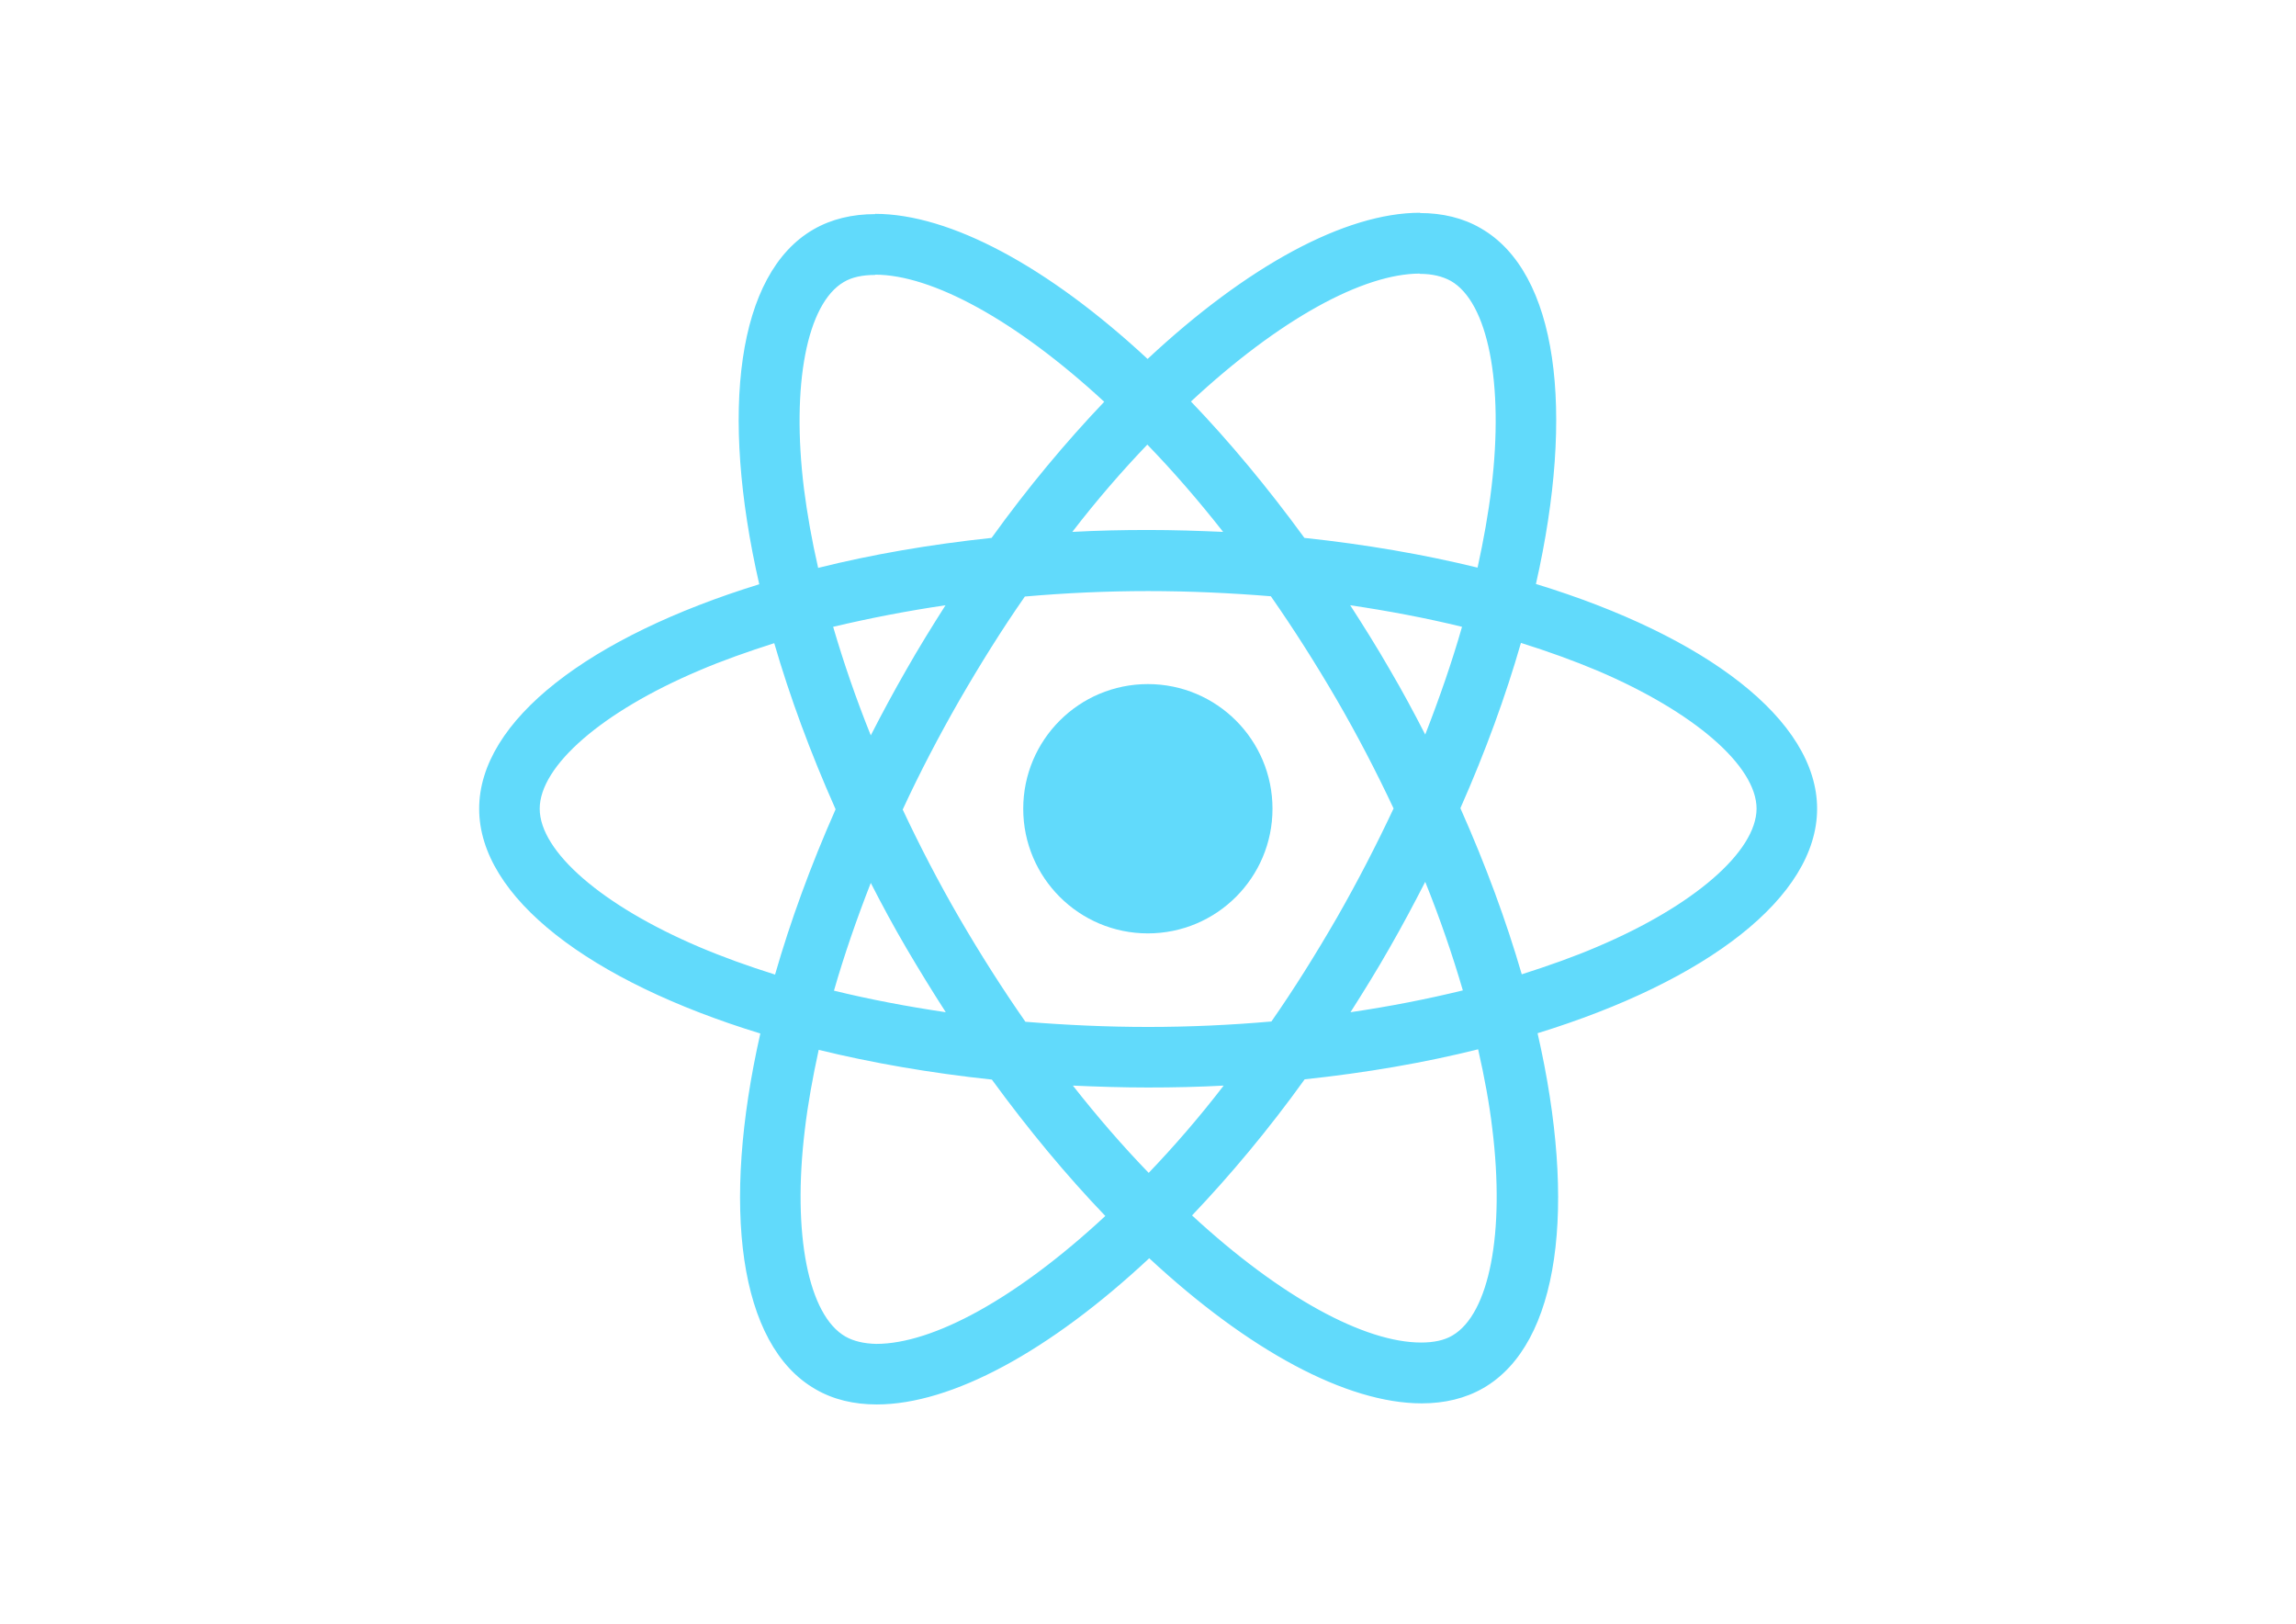
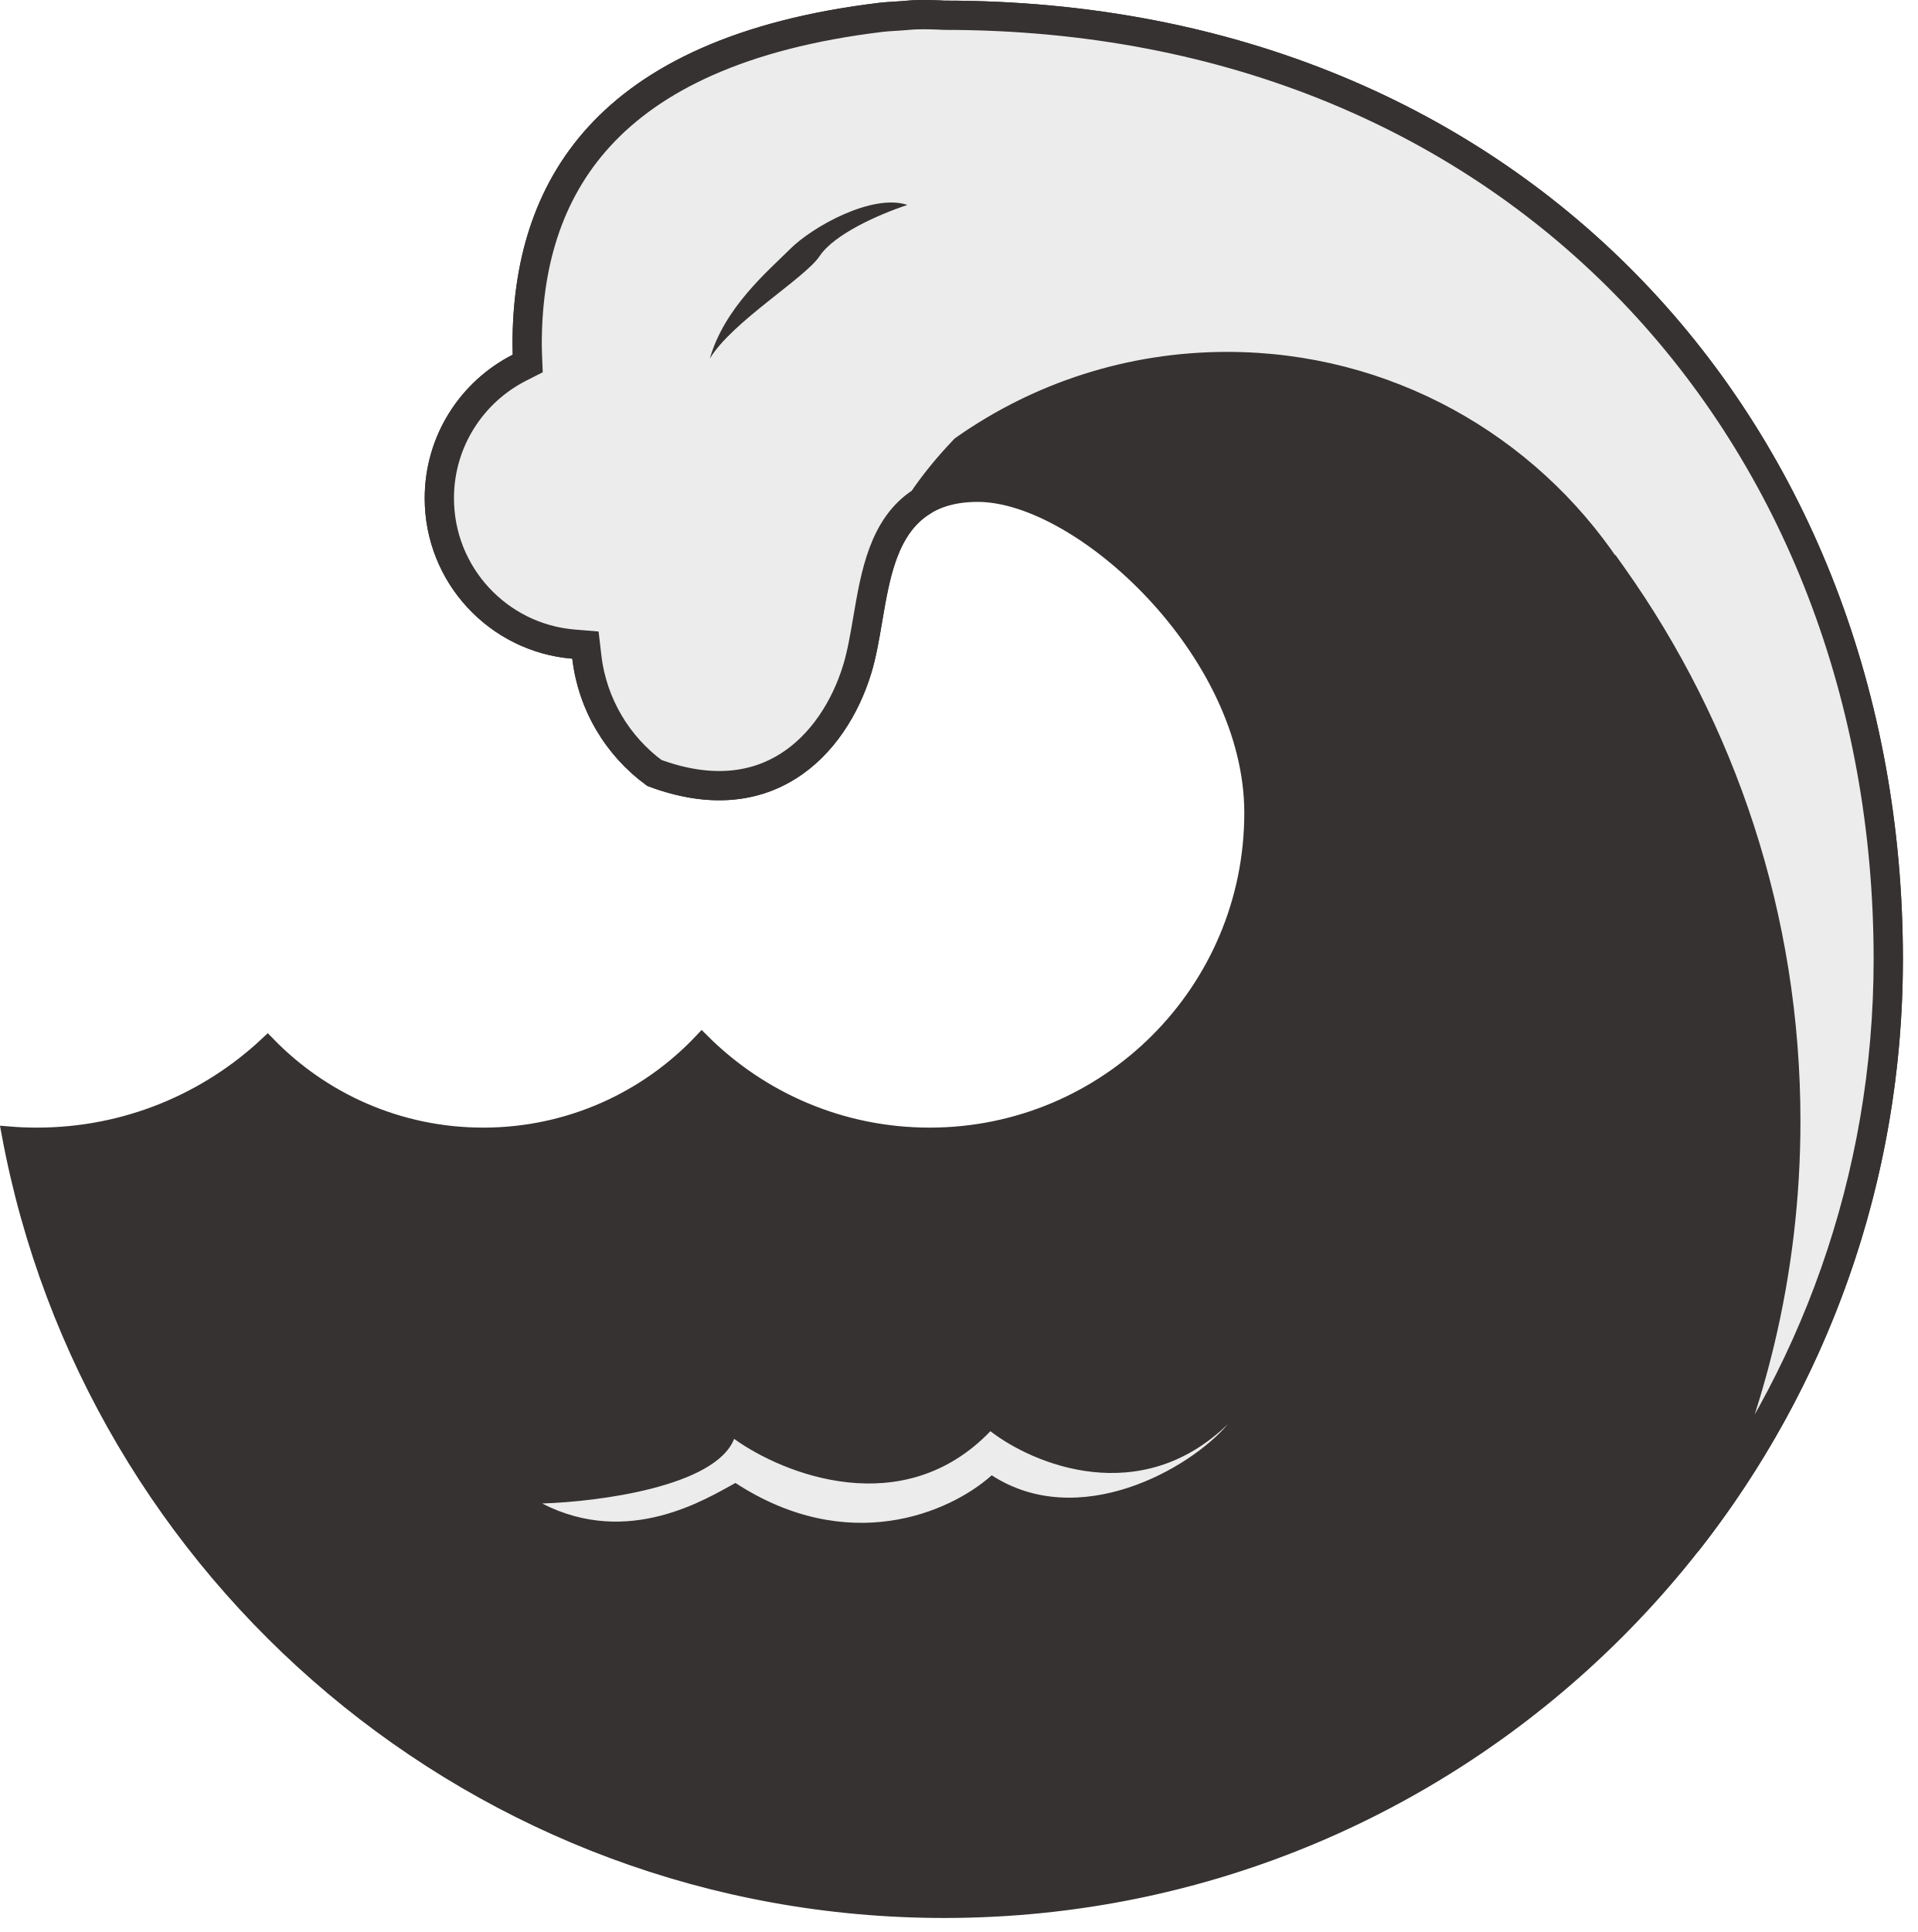
- <svg xmlns="http://www.w3.org/2000/svg" viewBox="0 0 841.9 595.3">
-   <g fill="#61DAFB">
-     <path d="M666.3 296.5c0-32.5-40.7-63.3-103.1-82.4 14.4-63.6 8-114.2-20.2-130.4-6.5-3.8-14.1-5.6-22.4-5.6v22.3c4.6 0 8.3.9 11.4 2.6 13.6 7.8 19.5 37.5 14.9 75.7-1.1 9.4-2.9 19.3-5.1 29.4-19.6-4.8-41-8.5-63.5-10.9-13.5-18.5-27.5-35.3-41.6-50 32.6-30.3 63.2-46.9 84-46.9V78c-27.5 0-63.5 19.6-99.9 53.6-36.4-33.8-72.4-53.2-99.9-53.2v22.3c20.7 0 51.4 16.5 84 46.6-14 14.7-28 31.4-41.3 49.9-22.6 2.4-44 6.1-63.6 11-2.3-10-4-19.7-5.2-29-4.7-38.2 1.1-67.9 14.6-75.8 3-1.8 6.9-2.6 11.5-2.6V78.5c-8.4 0-16 1.8-22.6 5.6-28.1 16.2-34.4 66.7-19.9 130.1-62.2 19.2-102.7 49.9-102.7 82.3 0 32.5 40.7 63.3 103.1 82.4-14.4 63.6-8 114.2 20.2 130.4 6.5 3.8 14.1 5.6 22.5 5.6 27.5 0 63.5-19.6 99.9-53.6 36.4 33.8 72.4 53.2 99.9 53.2 8.4 0 16-1.8 22.6-5.6 28.1-16.2 34.4-66.7 19.9-130.1 62-19.1 102.5-49.9 102.5-82.3zm-130.2-66.7c-3.7 12.9-8.3 26.2-13.5 39.5-4.1-8-8.4-16-13.1-24-4.6-8-9.5-15.8-14.4-23.4 14.2 2.1 27.9 4.7 41 7.9zm-45.8 106.5c-7.8 13.5-15.8 26.3-24.1 38.2-14.9 1.3-30 2-45.2 2-15.1 0-30.2-.7-45-1.9-8.3-11.9-16.4-24.6-24.2-38-7.6-13.1-14.5-26.4-20.8-39.8 6.2-13.4 13.2-26.8 20.7-39.9 7.8-13.5 15.8-26.3 24.1-38.2 14.9-1.3 30-2 45.2-2 15.1 0 30.2.7 45 1.9 8.3 11.9 16.4 24.6 24.2 38 7.6 13.1 14.5 26.4 20.8 39.8-6.3 13.4-13.2 26.8-20.7 39.9zm32.3-13c5.4 13.4 10 26.8 13.8 39.8-13.1 3.2-26.9 5.9-41.2 8 4.9-7.7 9.8-15.6 14.4-23.7 4.6-8 8.9-16.1 13-24.1zM421.2 430c-9.3-9.6-18.6-20.3-27.8-32 9 .4 18.2.7 27.5.7 9.4 0 18.7-.2 27.8-.7-9 11.7-18.3 22.4-27.5 32zm-74.4-58.9c-14.2-2.1-27.9-4.7-41-7.9 3.7-12.9 8.3-26.2 13.5-39.5 4.1 8 8.4 16 13.1 24 4.7 8 9.5 15.8 14.4 23.4zM420.7 163c9.3 9.6 18.6 20.3 27.8 32-9-.4-18.2-.7-27.5-.7-9.4 0-18.7.2-27.8.7 9-11.7 18.3-22.4 27.5-32zm-74 58.9c-4.9 7.7-9.8 15.6-14.4 23.7-4.6 8-8.9 16-13 24-5.4-13.4-10-26.8-13.8-39.8 13.1-3.1 26.9-5.8 41.2-7.9zm-90.5 125.2c-35.4-15.1-58.3-34.9-58.3-50.6 0-15.7 22.9-35.6 58.3-50.6 8.6-3.7 18-7 27.7-10.1 5.7 19.6 13.2 40 22.5 60.9-9.2 20.8-16.6 41.1-22.2 60.6-9.9-3.1-19.3-6.5-28-10.2zM310 490c-13.6-7.8-19.5-37.5-14.9-75.7 1.1-9.4 2.9-19.3 5.1-29.4 19.6 4.8 41 8.5 63.5 10.9 13.5 18.5 27.5 35.3 41.6 50-32.6 30.3-63.2 46.9-84 46.9-4.5-.1-8.3-1-11.3-2.7zm237.2-76.2c4.7 38.2-1.1 67.9-14.6 75.8-3 1.8-6.9 2.6-11.5 2.6-20.7 0-51.4-16.5-84-46.6 14-14.7 28-31.4 41.3-49.9 22.6-2.4 44-6.1 63.6-11 2.3 10.1 4.1 19.8 5.2 29.1zm38.5-66.7c-8.6 3.7-18 7-27.7 10.1-5.7-19.6-13.2-40-22.5-60.9 9.2-20.8 16.6-41.1 22.2-60.6 9.9 3.1 19.3 6.5 28.1 10.2 35.4 15.1 58.3 34.9 58.3 50.6-.1 15.7-23 35.6-58.4 50.6zM320.8 78.4z" />
-     <circle cx="420.9" cy="296.5" r="45.7" />
-     <path d="M520.5 78.1z" />
-   </g>
+ <svg xmlns="http://www.w3.org/2000/svg" viewBox="0 0 131 132" fill="none">
+   <path d="M39.6 44.947L39.552 44.54L39.144 44.506C33.754 44.062 29.518 39.547 29.518 34.042C29.518 29.957 31.851 26.416 35.259 24.68L35.545 24.534L35.532 24.214C35.523 23.991 35.518 23.767 35.518 23.542C35.518 18.154 36.871 13.04 40.585 8.982C44.302 4.922 50.444 1.853 60.162 0.685C60.43 0.653 60.698 0.636 61.009 0.617L61.06 0.614C61.356 0.596 61.685 0.576 62.066 0.54C62.531 0.495 63.131 0.495 63.628 0.506C63.874 0.512 64.09 0.521 64.244 0.528C64.32 0.532 64.382 0.535 64.424 0.537L64.472 0.54L64.484 0.541L64.486 0.541L64.487 0.541L64.487 0.541L64.503 0.542H64.518C104.223 0.542 129.518 29.624 129.518 65.542C129.518 101.44 100.417 130.542 64.518 130.542C32.692 130.542 6.208 107.668 0.609 77.464C1.239 77.516 1.876 77.542 2.518 77.542C8.618 77.542 14.164 75.167 18.281 71.292C22.007 75.145 27.233 77.542 33.018 77.542C38.905 77.542 44.213 75.06 47.951 71.087C51.932 75.074 57.438 77.542 63.518 77.542C75.669 77.542 85.518 67.692 85.518 55.542C85.518 49.993 82.56 44.564 78.794 40.541C76.906 38.524 74.8 36.844 72.729 35.664C70.666 34.489 68.6 33.791 66.802 33.791C65.029 33.791 63.704 34.263 62.711 35.09C61.728 35.91 61.121 37.038 60.704 38.264C60.288 39.486 60.046 40.848 59.822 42.162C59.81 42.234 59.797 42.306 59.785 42.378C59.572 43.631 59.367 44.833 59.04 45.895C58.2 48.626 56.552 51.229 54.131 52.761C51.743 54.272 48.541 54.783 44.468 53.253C41.824 51.331 39.997 48.356 39.6 44.947Z" fill="#373232" stroke="#373232" />
+   <path d="M64.456 1.04L64.456 1.04L64.456 1.04L64.453 1.04L64.442 1.039L64.396 1.037C64.356 1.034 64.296 1.031 64.22 1.028C64.069 1.02 63.858 1.012 63.617 1.006C63.124 0.995 62.547 0.996 62.113 1.037C61.724 1.074 61.388 1.095 61.094 1.113L61.089 1.113C60.754 1.133 60.487 1.149 60.222 1.181C50.578 2.34 44.564 5.376 40.954 9.32C37.349 13.258 36.018 18.237 36.018 23.542C36.018 23.76 36.023 23.977 36.032 24.193L36.058 24.834L35.486 25.125C32.239 26.779 30.018 30.152 30.018 34.042C30.018 39.284 34.053 43.585 39.185 44.008L40.001 44.075L40.096 44.889C40.474 48.131 42.202 50.964 44.707 52.809C48.621 54.261 51.636 53.749 53.864 52.339C56.158 50.887 57.747 48.399 58.562 45.748C58.877 44.727 59.076 43.563 59.291 42.305L59.299 42.254C59.55 40.779 59.824 39.171 60.353 37.761C60.868 36.388 61.661 35.102 63.006 34.26C63.836 33.026 64.798 31.862 65.821 30.787L65.89 30.715L65.972 30.657C71.037 27.118 77.2 25.042 83.844 25.042C94.674 25.042 104.215 30.554 109.817 38.92H109.864L110.163 39.341C117.629 49.861 122.018 62.719 122.018 76.598C122.018 86.94 119.582 96.714 115.252 105.376C123.875 94.408 129.018 80.576 129.018 65.542C129.018 29.88 103.928 1.042 64.518 1.042H64.487L64.456 1.04ZM64.456 1.04L64.456 1.04L64.456 1.04Z" fill="#ECECEC" stroke="#373232" stroke-width="2" />
+   <path d="M50.16 98.308C48.89 101.563 40.885 102.607 37.041 102.722C42.946 105.762 48.288 102.385 50.251 101.321C57.923 106.319 64.846 103.397 67.761 100.797C73.689 104.64 81.285 100.392 83.9 97.298C77.918 103.106 70.588 100.042 67.671 97.784C61.701 103.994 53.51 100.721 50.16 98.308Z" fill="#ECECEC" />
+   <path d="M54 17C52.5 18.5 49.5 21 48.5 24.5C50 22 55 19 56 17.5C57 16 60 14.667 62 14C59.6 13.2 55.5 15.5 54 17Z" fill="#373232" />
</svg>
